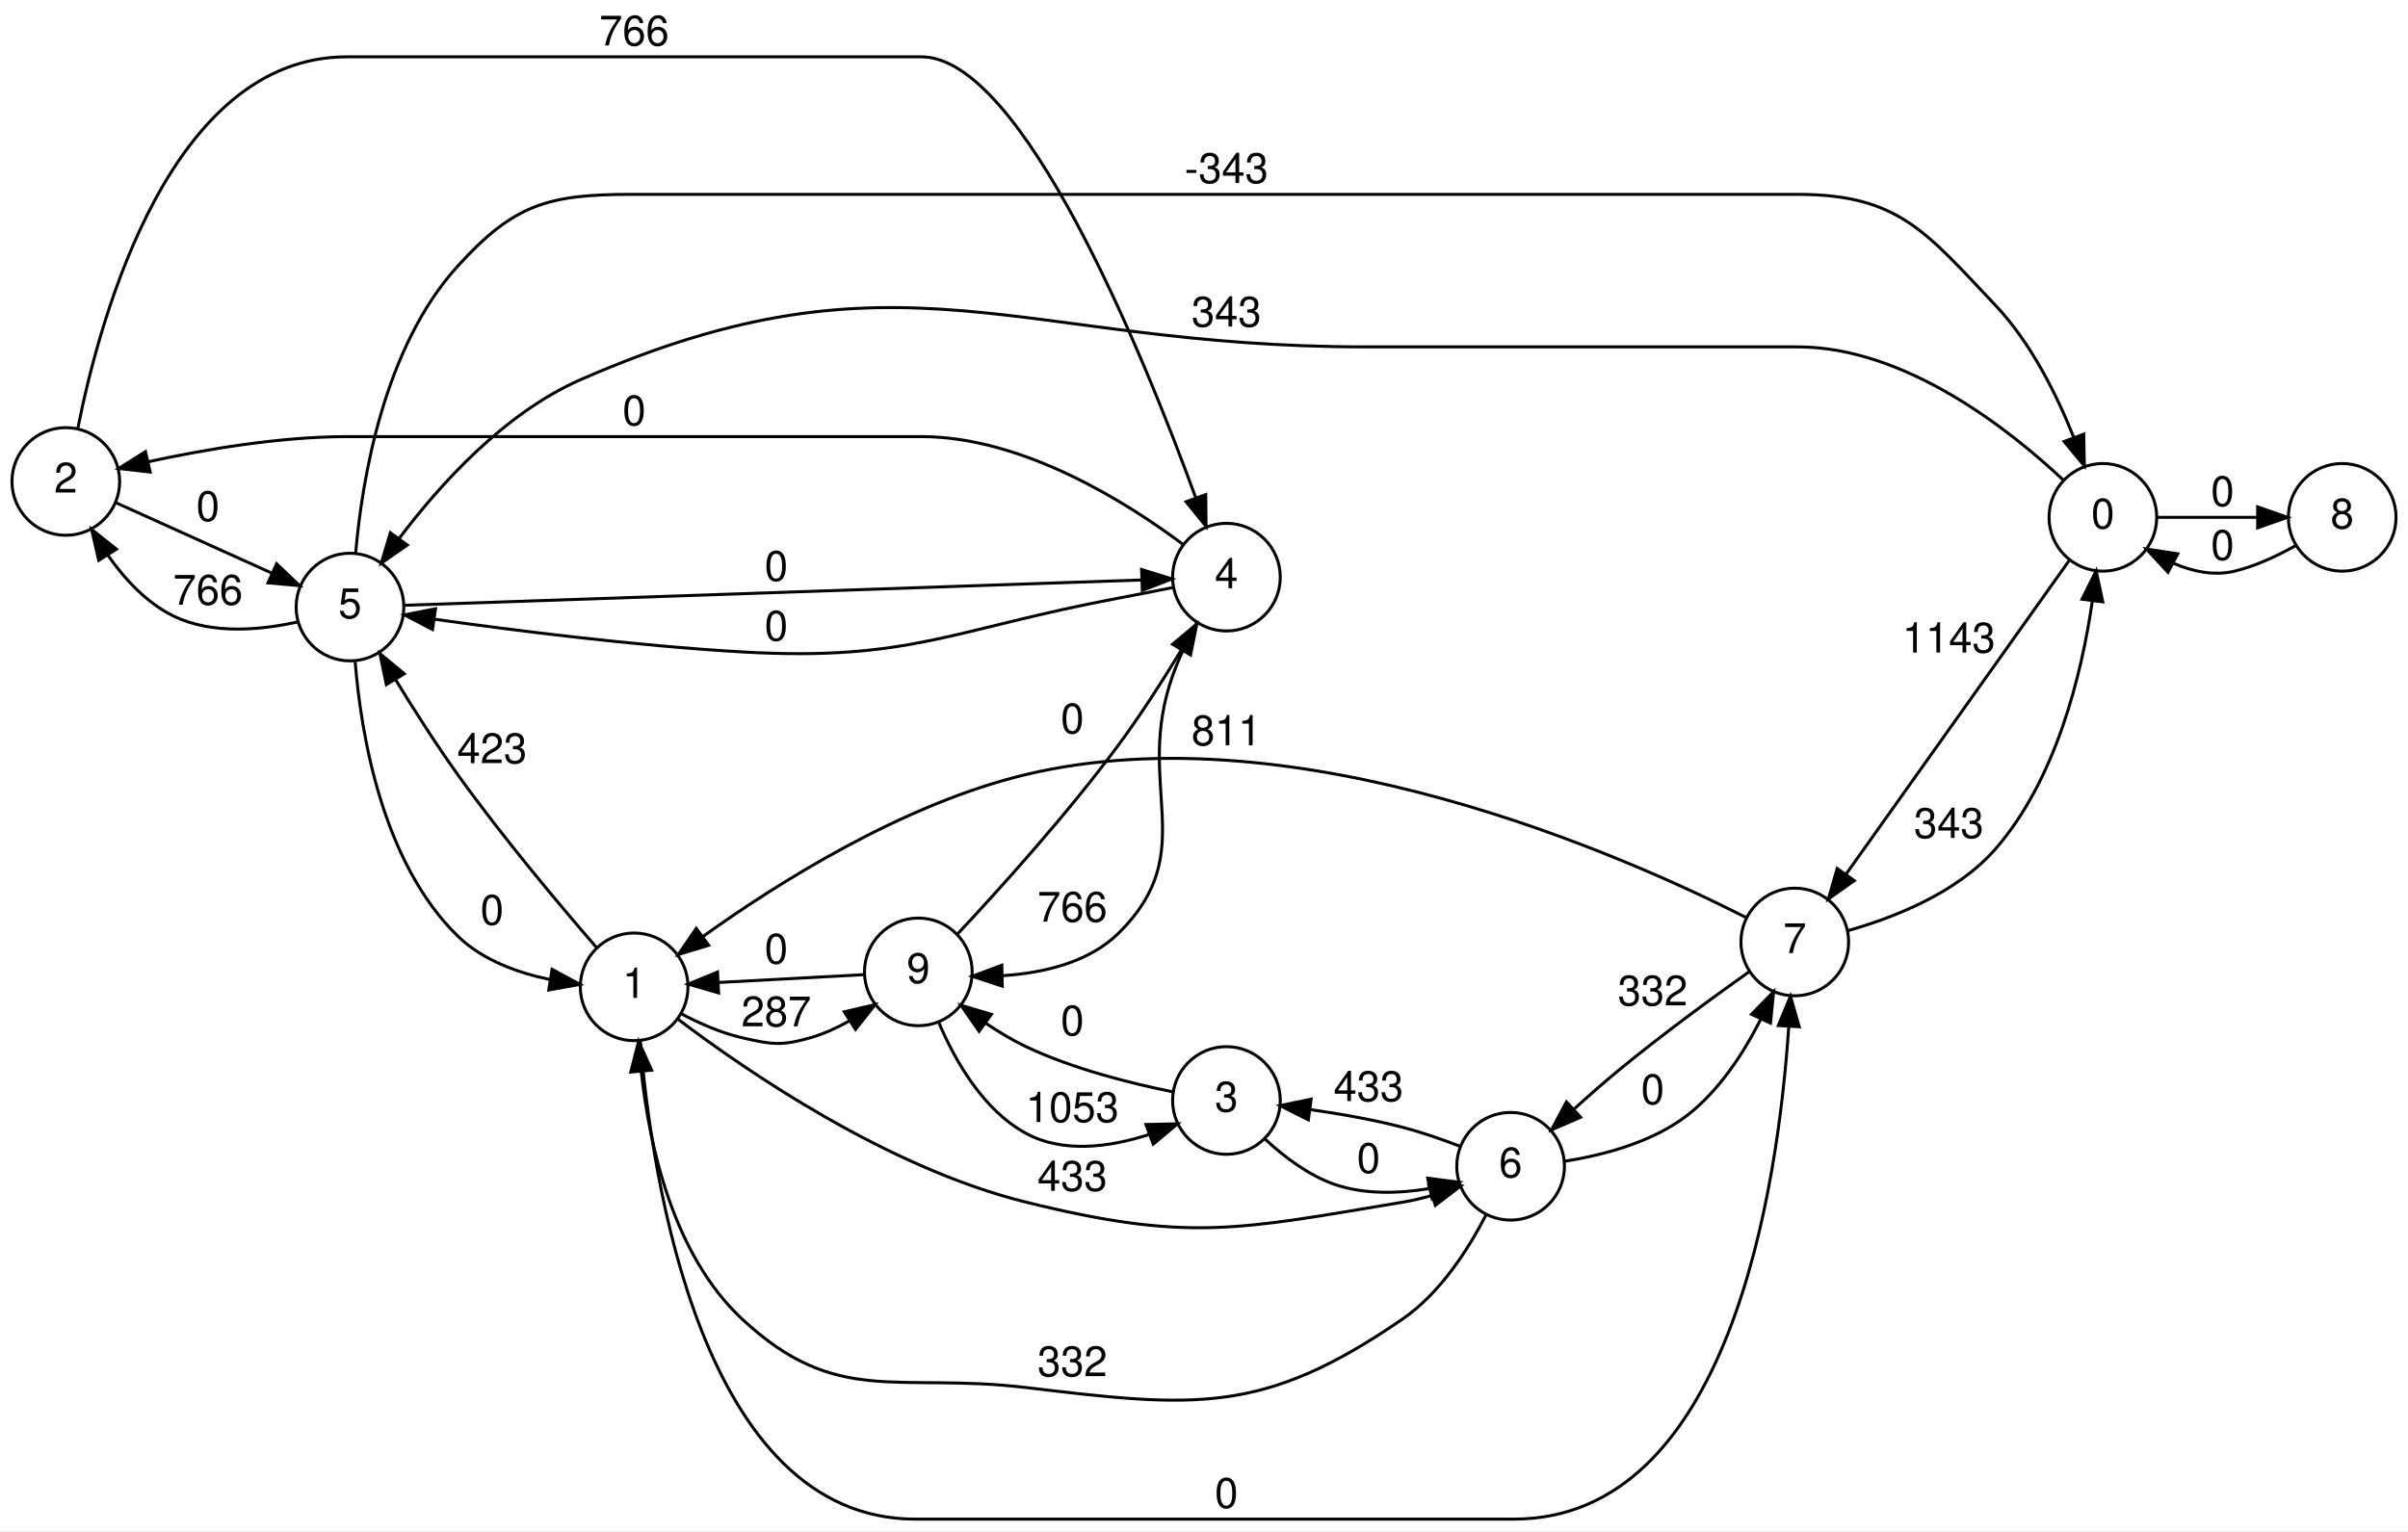
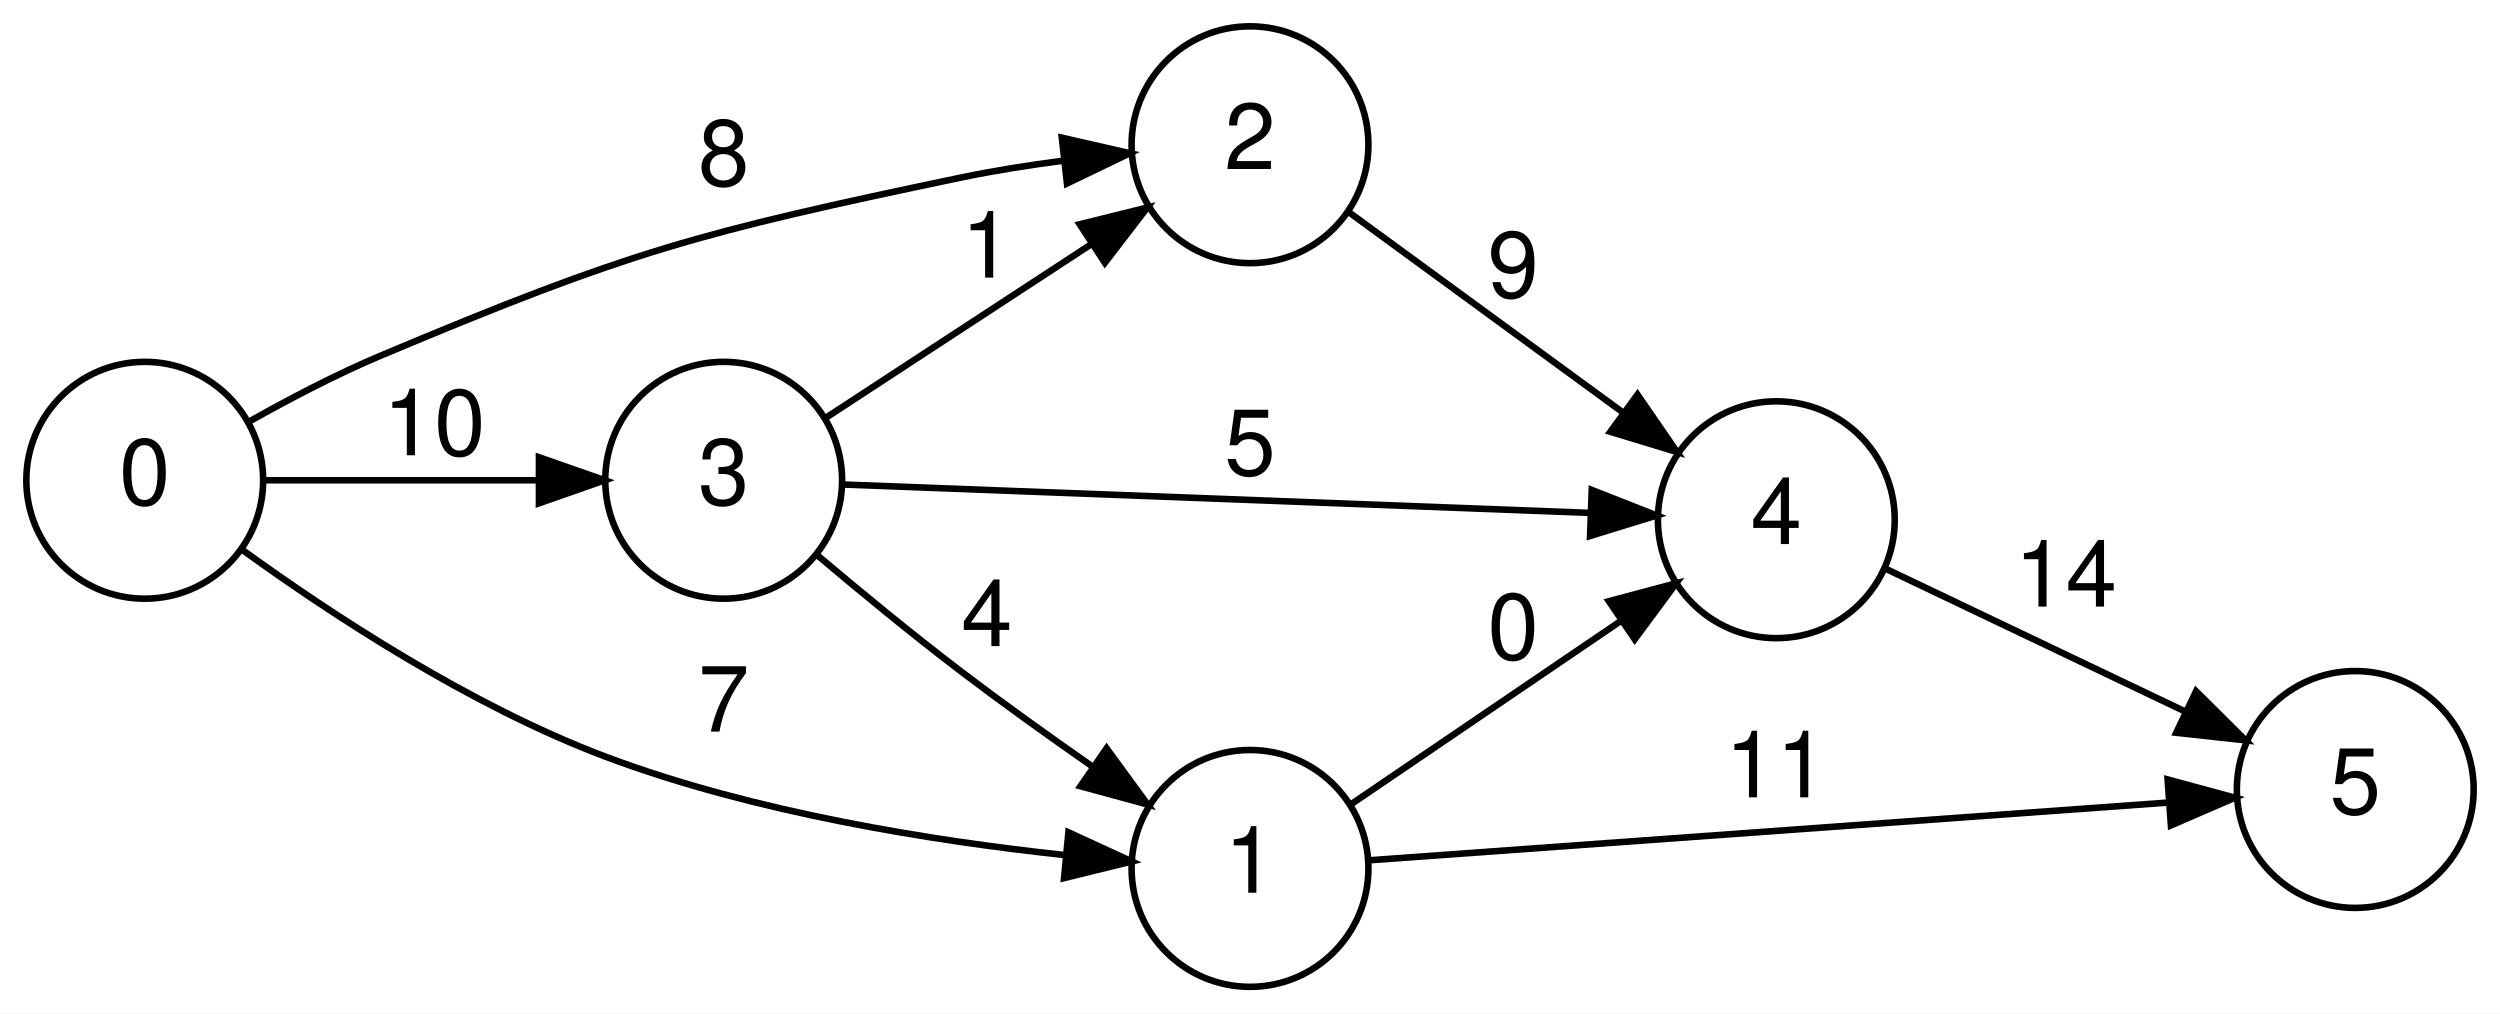
- <svg xmlns="http://www.w3.org/2000/svg" width="805pt" height="512pt" viewBox="0.00 0.00 805.00 512.00">
-   <g id="graph0" class="graph" transform="scale(1 1) rotate(0) translate(4 508)">
-     <polygon fill="white" stroke="transparent" points="-4,4 -4,-508 801,-508 801,4 -4,4" />
+ <svg xmlns="http://www.w3.org/2000/svg" width="380pt" height="154pt" viewBox="0.00 0.00 380.00 154.00">
+   <g id="graph0" class="graph" transform="scale(1 1) rotate(0) translate(4 150)">
+     <polygon fill="white" stroke="transparent" points="-4,4 -4,-150 376,-150 376,4 -4,4" />
    <g id="node1" class="node">
-       <ellipse fill="none" stroke="black" cx="18" cy="-347" rx="18" ry="18" />
-       <text text-anchor="middle" x="18" y="-343.3" font-family="Helvetica,Arial,sans-serif" font-size="14.00">2</text>
+       <ellipse fill="none" stroke="black" cx="18" cy="-77" rx="18" ry="18" />
+       <text text-anchor="middle" x="18" y="-73.3" font-family="Helvetica,Arial,sans-serif" font-size="14.00">0</text>
    </g>
    <g id="node2" class="node">
-       <ellipse fill="none" stroke="black" cx="113" cy="-305" rx="18" ry="18" />
-       <text text-anchor="middle" x="113" y="-301.3" font-family="Helvetica,Arial,sans-serif" font-size="14.00">5</text>
+       <ellipse fill="none" stroke="black" cx="186" cy="-128" rx="18" ry="18" />
+       <text text-anchor="middle" x="186" y="-124.3" font-family="Helvetica,Arial,sans-serif" font-size="14.00">2</text>
    </g>
    <g id="edge1" class="edge">
-       <path fill="none" stroke="black" d="M34.78,-339.88C49.07,-333.42 70.38,-323.8 86.99,-316.29" />
-       <polygon fill="black" stroke="black" points="88.47,-319.47 96.15,-312.16 85.59,-313.09 88.47,-319.47" />
-       <text text-anchor="middle" x="65.5" y="-333.8" font-family="Helvetica,Arial,sans-serif" font-size="14.00">0</text>
+       <path fill="none" stroke="black" d="M34.01,-86C40.08,-89.42 47.24,-93.16 54,-96 91.72,-111.84 101.96,-114.6 142,-123 146.98,-124.04 152.33,-124.89 157.51,-125.56" />
+       <polygon fill="black" stroke="black" points="157.4,-129.07 167.73,-126.71 158.18,-122.11 157.4,-129.07" />
+       <text text-anchor="middle" x="106" y="-121.8" font-family="Helvetica,Arial,sans-serif" font-size="14.00">8</text>
    </g>
    <g id="node3" class="node">
-       <ellipse fill="none" stroke="black" cx="406" cy="-315" rx="18" ry="18" />
-       <text text-anchor="middle" x="406" y="-311.3" font-family="Helvetica,Arial,sans-serif" font-size="14.00">4</text>
+       <ellipse fill="none" stroke="black" cx="106" cy="-77" rx="18" ry="18" />
+       <text text-anchor="middle" x="106" y="-73.3" font-family="Helvetica,Arial,sans-serif" font-size="14.00">3</text>
    </g>
    <g id="edge2" class="edge">
-       <path fill="none" stroke="black" d="M22,-364.7C29.57,-402.76 53.21,-489 112,-489 112,-489 112,-489 304,-489 337.67,-489 377.91,-390.32 395.73,-341.59" />
-       <polygon fill="black" stroke="black" points="399.08,-342.6 399.18,-332 392.5,-340.22 399.08,-342.6" />
-       <text text-anchor="middle" x="208" y="-492.8" font-family="Helvetica,Arial,sans-serif" font-size="14.00">766</text>
+       <path fill="none" stroke="black" d="M36.4,-77C48.25,-77 64.18,-77 77.71,-77" />
+       <polygon fill="black" stroke="black" points="77.92,-80.5 87.92,-77 77.92,-73.5 77.92,-80.5" />
+       <text text-anchor="middle" x="62" y="-80.8" font-family="Helvetica,Arial,sans-serif" font-size="14.00">10</text>
+     </g>
+     <g id="node4" class="node">
+       <ellipse fill="none" stroke="black" cx="186" cy="-18" rx="18" ry="18" />
+       <text text-anchor="middle" x="186" y="-14.3" font-family="Helvetica,Arial,sans-serif" font-size="14.00">1</text>
+     </g>
+     <g id="edge3" class="edge">
+       <path fill="none" stroke="black" d="M32.73,-66.5C46.11,-56.8 67.4,-42.76 88,-35 110.68,-26.46 137.98,-22.16 157.84,-20.03" />
+       <polygon fill="black" stroke="black" points="158.4,-23.49 168.02,-19.06 157.74,-16.53 158.4,-23.49" />
+       <text text-anchor="middle" x="106" y="-38.8" font-family="Helvetica,Arial,sans-serif" font-size="14.00">7</text>
+     </g>
+     <g id="node5" class="node">
+       <ellipse fill="none" stroke="black" cx="266" cy="-71" rx="18" ry="18" />
+       <text text-anchor="middle" x="266" y="-67.3" font-family="Helvetica,Arial,sans-serif" font-size="14.00">4</text>
+     </g>
+     <g id="edge4" class="edge">
+       <path fill="none" stroke="black" d="M200.94,-117.81C212.52,-109.35 229.2,-97.16 242.64,-87.34" />
+       <polygon fill="black" stroke="black" points="244.9,-90.02 250.91,-81.29 240.77,-84.37 244.9,-90.02" />
+       <text text-anchor="middle" x="226" y="-104.8" font-family="Helvetica,Arial,sans-serif" font-size="14.00">9</text>
+     </g>
+     <g id="edge6" class="edge">
+       <path fill="none" stroke="black" d="M121.67,-86.59C133,-94 148.89,-104.39 161.92,-112.91" />
+       <polygon fill="black" stroke="black" points="160.11,-115.91 170.39,-118.45 163.94,-110.05 160.11,-115.91" />
+       <text text-anchor="middle" x="146" y="-107.8" font-family="Helvetica,Arial,sans-serif" font-size="14.00">1</text>
+     </g>
+     <g id="edge7" class="edge">
+       <path fill="none" stroke="black" d="M120.09,-65.72C126.58,-60.24 134.59,-53.64 142,-48 148.37,-43.15 155.45,-38.09 161.99,-33.53" />
+       <polygon fill="black" stroke="black" points="164.2,-36.26 170.45,-27.71 160.23,-30.49 164.2,-36.26" />
+       <text text-anchor="middle" x="146" y="-51.8" font-family="Helvetica,Arial,sans-serif" font-size="14.00">4</text>
    </g>
    <g id="edge5" class="edge">
-       <path fill="none" stroke="black" d="M95.65,-300.06C83.53,-297.34 66.95,-295.67 54,-302 44.99,-306.41 37.63,-314.38 32.02,-322.4" />
-       <polygon fill="black" stroke="black" points="29,-320.63 26.63,-330.96 34.92,-324.36 29,-320.63" />
-       <text text-anchor="middle" x="65.5" y="-305.8" font-family="Helvetica,Arial,sans-serif" font-size="14.00">766</text>
-     </g>
-     <g id="edge6" class="edge">
-       <path fill="none" stroke="black" d="M131.33,-305.6C180.06,-307.27 318.53,-312.03 377.68,-314.06" />
-       <polygon fill="black" stroke="black" points="377.64,-317.56 387.76,-314.41 377.89,-310.57 377.64,-317.56" />
-       <text text-anchor="middle" x="255.5" y="-313.8" font-family="Helvetica,Arial,sans-serif" font-size="14.00">0</text>
-     </g>
-     <g id="node4" class="node">
-       <ellipse fill="none" stroke="black" cx="699" cy="-335" rx="18" ry="18" />
-       <text text-anchor="middle" x="699" y="-331.3" font-family="Helvetica,Arial,sans-serif" font-size="14.00">0</text>
-     </g>
-     <g id="edge3" class="edge">
-       <path fill="none" stroke="black" d="M114.9,-323.12C117.05,-347.77 124.34,-391.89 149,-419 167.77,-439.64 179.1,-443 207,-443 207,-443 207,-443 597,-443 630.63,-443 639.86,-430.4 663,-406 674.91,-393.44 683.57,-376.06 689.3,-361.63" />
-       <polygon fill="black" stroke="black" points="692.6,-362.81 692.8,-352.22 686.03,-360.37 692.6,-362.81" />
-       <text text-anchor="middle" x="406" y="-446.8" font-family="Helvetica,Arial,sans-serif" font-size="14.00">-343</text>
-     </g>
-     <g id="node5" class="node">
-       <ellipse fill="none" stroke="black" cx="208" cy="-178" rx="18" ry="18" />
-       <text text-anchor="middle" x="208" y="-174.3" font-family="Helvetica,Arial,sans-serif" font-size="14.00">1</text>
-     </g>
-     <g id="edge4" class="edge">
-       <path fill="none" stroke="black" d="M114.73,-286.71C116.69,-262.4 123.77,-219.65 149,-195 157.25,-186.94 169.1,-182.67 179.94,-180.42" />
-       <polygon fill="black" stroke="black" points="180.56,-183.86 189.88,-178.82 179.45,-176.95 180.56,-183.86" />
-       <text text-anchor="middle" x="160.5" y="-198.8" font-family="Helvetica,Arial,sans-serif" font-size="14.00">0</text>
-     </g>
-     <g id="edge17" class="edge">
-       <path fill="none" stroke="black" d="M391.55,-325.9C373.01,-339.79 338.04,-362 304,-362 112,-362 112,-362 112,-362 89.34,-362 63.96,-357.6 45.45,-353.57" />
-       <polygon fill="black" stroke="black" points="46.2,-350.15 35.67,-351.34 44.64,-356.98 46.2,-350.15" />
-       <text text-anchor="middle" x="208" y="-365.8" font-family="Helvetica,Arial,sans-serif" font-size="14.00">0</text>
-     </g>
-     <g id="edge18" class="edge">
-       <path fill="none" stroke="black" d="M388.28,-311.57C382.5,-310.41 375.97,-309.12 370,-308 314.4,-297.58 300.48,-286.75 244,-290 208.32,-292.05 167.39,-297.25 141.15,-300.95" />
-       <polygon fill="black" stroke="black" points="140.59,-297.49 131.19,-302.38 141.59,-304.42 140.59,-297.49" />
-       <text text-anchor="middle" x="255.5" y="-293.8" font-family="Helvetica,Arial,sans-serif" font-size="14.00">0</text>
-     </g>
-     <g id="node10" class="node">
-       <ellipse fill="none" stroke="black" cx="303" cy="-183" rx="18" ry="18" />
-       <text text-anchor="middle" x="303" y="-179.3" font-family="Helvetica,Arial,sans-serif" font-size="14.00">9</text>
-     </g>
-     <g id="edge19" class="edge">
-       <path fill="none" stroke="black" d="M395.98,-299.61C393.1,-294.18 390.11,-287.95 388,-282 374.94,-245.2 397.78,-223.45 370,-196 359.91,-186.02 344.52,-182.59 331.15,-181.73" />
-       <polygon fill="black" stroke="black" points="331.06,-178.23 320.99,-181.53 330.92,-185.23 331.06,-178.23" />
-       <text text-anchor="middle" x="354.5" y="-199.8" font-family="Helvetica,Arial,sans-serif" font-size="14.00">766</text>
+       <path fill="none" stroke="black" d="M124.21,-76.35C151.52,-75.31 205.01,-73.28 237.62,-72.04" />
+       <polygon fill="black" stroke="black" points="237.95,-75.53 247.81,-71.65 237.69,-68.53 237.95,-75.53" />
+       <text text-anchor="middle" x="186" y="-77.8" font-family="Helvetica,Arial,sans-serif" font-size="14.00">5</text>
    </g>
    <g id="edge8" class="edge">
-       <path fill="none" stroke="black" d="M685.87,-347.37C668.06,-364.13 633.04,-392 597,-392 452.5,-392 452.5,-392 452.5,-392 335.73,-392 296.92,-427.93 190,-381 164.6,-369.85 143.07,-346.02 129.48,-327.99" />
-       <polygon fill="black" stroke="black" points="132.17,-325.74 123.47,-319.69 126.5,-329.85 132.17,-325.74" />
-       <text text-anchor="middle" x="406" y="-398.8" font-family="Helvetica,Arial,sans-serif" font-size="14.00">343</text>
+       <path fill="none" stroke="black" d="M201.31,-27.72C212.74,-35.49 228.99,-46.53 242.21,-55.51" />
+       <polygon fill="black" stroke="black" points="240.55,-58.62 250.78,-61.34 244.48,-52.83 240.55,-58.62" />
+       <text text-anchor="middle" x="226" y="-49.8" font-family="Helvetica,Arial,sans-serif" font-size="14.00">0</text>
    </g>
    <g id="node6" class="node">
-       <ellipse fill="none" stroke="black" cx="779" cy="-335" rx="18" ry="18" />
-       <text text-anchor="middle" x="779" y="-331.3" font-family="Helvetica,Arial,sans-serif" font-size="14.00">8</text>
+       <ellipse fill="none" stroke="black" cx="354" cy="-30" rx="18" ry="18" />
+       <text text-anchor="middle" x="354" y="-26.3" font-family="Helvetica,Arial,sans-serif" font-size="14.00">5</text>
    </g>
    <g id="edge9" class="edge">
-       <path fill="none" stroke="black" d="M717.31,-335C727.11,-335 739.58,-335 750.67,-335" />
-       <polygon fill="black" stroke="black" points="750.74,-338.5 760.74,-335 750.74,-331.5 750.74,-338.5" />
-       <text text-anchor="middle" x="739" y="-338.8" font-family="Helvetica,Arial,sans-serif" font-size="14.00">0</text>
-     </g>
-     <g id="node7" class="node">
-       <ellipse fill="none" stroke="black" cx="596" cy="-193" rx="18" ry="18" />
-       <text text-anchor="middle" x="596" y="-189.3" font-family="Helvetica,Arial,sans-serif" font-size="14.00">7</text>
+       <path fill="none" stroke="black" d="M204.14,-19.24C232.84,-21.31 290.87,-25.51 325.39,-28" />
+       <polygon fill="black" stroke="black" points="325.48,-31.52 335.7,-28.75 325.98,-24.54 325.48,-31.52" />
+       <text text-anchor="middle" x="266" y="-28.8" font-family="Helvetica,Arial,sans-serif" font-size="14.00">11</text>
    </g>
    <g id="edge10" class="edge">
-       <path fill="none" stroke="black" d="M687.73,-320.56C670.17,-295.87 634.23,-245.34 613.24,-215.83" />
-       <polygon fill="black" stroke="black" points="615.89,-213.52 607.24,-207.4 610.18,-217.57 615.89,-213.52" />
-       <text text-anchor="middle" x="647.5" y="-289.8" font-family="Helvetica,Arial,sans-serif" font-size="14.00">1143</text>
-     </g>
-     <g id="edge26" class="edge">
-       <path fill="none" stroke="black" d="M195.36,-191.21C183.26,-205.18 164.02,-228.04 149,-249 141.74,-259.13 134.33,-270.76 128.21,-280.78" />
-       <polygon fill="black" stroke="black" points="125.16,-279.08 123,-289.45 131.15,-282.69 125.16,-279.08" />
-       <text text-anchor="middle" x="160.5" y="-252.8" font-family="Helvetica,Arial,sans-serif" font-size="14.00">423</text>
-     </g>
-     <g id="edge27" class="edge">
-       <path fill="none" stroke="black" d="M210.06,-159.95C213.8,-114.7 230.35,0 302,0 302,0 302,0 502,0 574.2,0 590.38,-110.98 593.98,-164.63" />
-       <polygon fill="black" stroke="black" points="590.5,-165.06 594.56,-174.84 597.49,-164.66 590.5,-165.06" />
-       <text text-anchor="middle" x="406" y="-3.8" font-family="Helvetica,Arial,sans-serif" font-size="14.00">0</text>
-     </g>
-     <g id="node8" class="node">
-       <ellipse fill="none" stroke="black" cx="501" cy="-118" rx="18" ry="18" />
-       <text text-anchor="middle" x="501" y="-114.3" font-family="Helvetica,Arial,sans-serif" font-size="14.00">6</text>
-     </g>
-     <g id="edge25" class="edge">
-       <path fill="none" stroke="black" d="M222.76,-167.1C245.41,-149.95 292.66,-117.45 339,-106 393.36,-92.57 409.76,-96.79 465,-106 468.13,-106.52 471.36,-107.29 474.52,-108.19" />
-       <polygon fill="black" stroke="black" points="473.67,-111.59 484.26,-111.37 475.84,-104.93 473.67,-111.59" />
-       <text text-anchor="middle" x="354.5" y="-109.8" font-family="Helvetica,Arial,sans-serif" font-size="14.00">433</text>
-     </g>
-     <g id="edge28" class="edge">
-       <path fill="none" stroke="black" d="M223.78,-168.98C229.82,-165.8 237.02,-162.61 244,-161 253.96,-158.71 257.18,-158.17 267,-161 271.47,-162.29 275.91,-164.33 280.06,-166.66" />
-       <polygon fill="black" stroke="black" points="278.25,-169.66 288.57,-172.06 282,-163.75 278.25,-169.66" />
-       <text text-anchor="middle" x="255.5" y="-164.8" font-family="Helvetica,Arial,sans-serif" font-size="14.00">287</text>
-     </g>
-     <g id="edge7" class="edge">
-       <path fill="none" stroke="black" d="M763.28,-325.46C757.25,-322.08 750.04,-318.7 743,-317 736.13,-315.34 728.94,-316.9 722.45,-319.69" />
-       <polygon fill="black" stroke="black" points="720.75,-316.63 713.56,-324.41 724.04,-322.81 720.75,-316.63" />
-       <text text-anchor="middle" x="739" y="-320.8" font-family="Helvetica,Arial,sans-serif" font-size="14.00">0</text>
-     </g>
-     <g id="edge15" class="edge">
-       <path fill="none" stroke="black" d="M613.68,-196.77C628.61,-200.98 650.08,-209.23 663,-224 683.39,-247.32 691.91,-282.52 695.47,-307" />
-       <polygon fill="black" stroke="black" points="692.02,-307.62 696.74,-317.1 698.96,-306.74 692.02,-307.62" />
-       <text text-anchor="middle" x="647.5" y="-227.8" font-family="Helvetica,Arial,sans-serif" font-size="14.00">343</text>
-     </g>
-     <g id="edge14" class="edge">
-       <path fill="none" stroke="black" d="M579.66,-201.21C539.84,-221.46 429.95,-270.67 339,-249 297.78,-239.18 255.77,-212.59 231.06,-194.88" />
-       <polygon fill="black" stroke="black" points="232.91,-191.9 222.77,-188.81 228.77,-197.54 232.91,-191.9" />
-       <text text-anchor="middle" x="406" y="-258.8" font-family="Helvetica,Arial,sans-serif" font-size="14.00">811</text>
-     </g>
-     <g id="edge16" class="edge">
-       <path fill="none" stroke="black" d="M580.87,-183.14C568.93,-174.67 551.51,-161.96 537,-150 532.12,-145.97 527.01,-141.48 522.25,-137.16" />
-       <polygon fill="black" stroke="black" points="524.41,-134.39 514.68,-130.18 519.66,-139.53 524.41,-134.39" />
-       <text text-anchor="middle" x="548.5" y="-171.8" font-family="Helvetica,Arial,sans-serif" font-size="14.00">332</text>
-     </g>
-     <g id="edge11" class="edge">
-       <path fill="none" stroke="black" d="M492.83,-101.81C486.95,-90.4 477.56,-75.65 465,-67 418.13,-34.7 395.52,-37.26 339,-44 295.86,-49.15 275.74,-37.34 244,-67 221.13,-88.36 213.12,-124.5 210.37,-149.72" />
-       <polygon fill="black" stroke="black" points="206.87,-149.52 209.48,-159.79 213.84,-150.13 206.87,-149.52" />
-       <text text-anchor="middle" x="354.5" y="-47.8" font-family="Helvetica,Arial,sans-serif" font-size="14.00">332</text>
-     </g>
-     <g id="edge13" class="edge">
-       <path fill="none" stroke="black" d="M518.98,-119.66C531.41,-121.61 548.11,-125.84 560,-135 570.77,-143.3 578.95,-155.93 584.69,-167.29" />
-       <polygon fill="black" stroke="black" points="581.54,-168.82 588.93,-176.41 587.88,-165.87 581.54,-168.82" />
-       <text text-anchor="middle" x="548.5" y="-138.8" font-family="Helvetica,Arial,sans-serif" font-size="14.00">0</text>
-     </g>
-     <g id="node9" class="node">
-       <ellipse fill="none" stroke="black" cx="406" cy="-140" rx="18" ry="18" />
-       <text text-anchor="middle" x="406" y="-136.3" font-family="Helvetica,Arial,sans-serif" font-size="14.00">3</text>
-     </g>
-     <g id="edge12" class="edge">
-       <path fill="none" stroke="black" d="M484.19,-124.64C478.25,-126.93 471.4,-129.33 465,-131 455.01,-133.6 443.84,-135.56 433.99,-136.96" />
-       <polygon fill="black" stroke="black" points="433.39,-133.51 423.93,-138.29 434.31,-140.45 433.39,-133.51" />
-       <text text-anchor="middle" x="453.5" y="-139.8" font-family="Helvetica,Arial,sans-serif" font-size="14.00">433</text>
-     </g>
-     <g id="edge20" class="edge">
-       <path fill="none" stroke="black" d="M418.99,-127.01C425.22,-121.23 433.34,-115.04 442,-112 452.07,-108.47 463.68,-108.86 473.85,-110.55" />
-       <polygon fill="black" stroke="black" points="473.3,-114.01 483.81,-112.66 474.75,-107.16 473.3,-114.01" />
-       <text text-anchor="middle" x="453.5" y="-115.8" font-family="Helvetica,Arial,sans-serif" font-size="14.00">0</text>
-     </g>
-     <g id="edge21" class="edge">
-       <path fill="none" stroke="black" d="M388.15,-142.88C374.46,-145.62 354.88,-150.46 339,-158 334.43,-160.17 329.84,-162.94 325.54,-165.84" />
-       <polygon fill="black" stroke="black" points="323.31,-163.13 317.26,-171.83 327.42,-168.8 323.31,-163.13" />
-       <text text-anchor="middle" x="354.5" y="-161.8" font-family="Helvetica,Arial,sans-serif" font-size="14.00">0</text>
-     </g>
-     <g id="edge22" class="edge">
-       <path fill="none" stroke="black" d="M316.09,-195.66C329.85,-210.34 352.65,-235.54 370,-259 377.41,-269.02 384.84,-280.63 390.94,-290.67" />
-       <polygon fill="black" stroke="black" points="387.99,-292.57 396.12,-299.36 394,-288.98 387.99,-292.57" />
-       <text text-anchor="middle" x="354.5" y="-262.8" font-family="Helvetica,Arial,sans-serif" font-size="14.00">0</text>
-     </g>
-     <g id="edge24" class="edge">
-       <path fill="none" stroke="black" d="M284.74,-182.07C271.13,-181.34 251.91,-180.31 236.23,-179.46" />
-       <polygon fill="black" stroke="black" points="236.23,-175.96 226.06,-178.92 235.86,-182.95 236.23,-175.96" />
-       <text text-anchor="middle" x="255.5" y="-185.8" font-family="Helvetica,Arial,sans-serif" font-size="14.00">0</text>
-     </g>
-     <g id="edge23" class="edge">
-       <path fill="none" stroke="black" d="M309.78,-166.23C315.17,-153.48 324.57,-136.84 339,-129 351.48,-122.22 367.1,-124.42 380.01,-128.58" />
-       <polygon fill="black" stroke="black" points="379.08,-131.97 389.67,-132.2 381.54,-125.41 379.08,-131.97" />
-       <text text-anchor="middle" x="354.5" y="-132.8" font-family="Helvetica,Arial,sans-serif" font-size="14.00">1053</text>
+       <path fill="none" stroke="black" d="M282.77,-63.48C295.5,-57.41 313.64,-48.77 328.29,-41.78" />
+       <polygon fill="black" stroke="black" points="329.81,-44.94 337.33,-37.47 326.79,-38.62 329.81,-44.94" />
+       <text text-anchor="middle" x="310" y="-57.8" font-family="Helvetica,Arial,sans-serif" font-size="14.00">14</text>
    </g>
  </g>
</svg>
